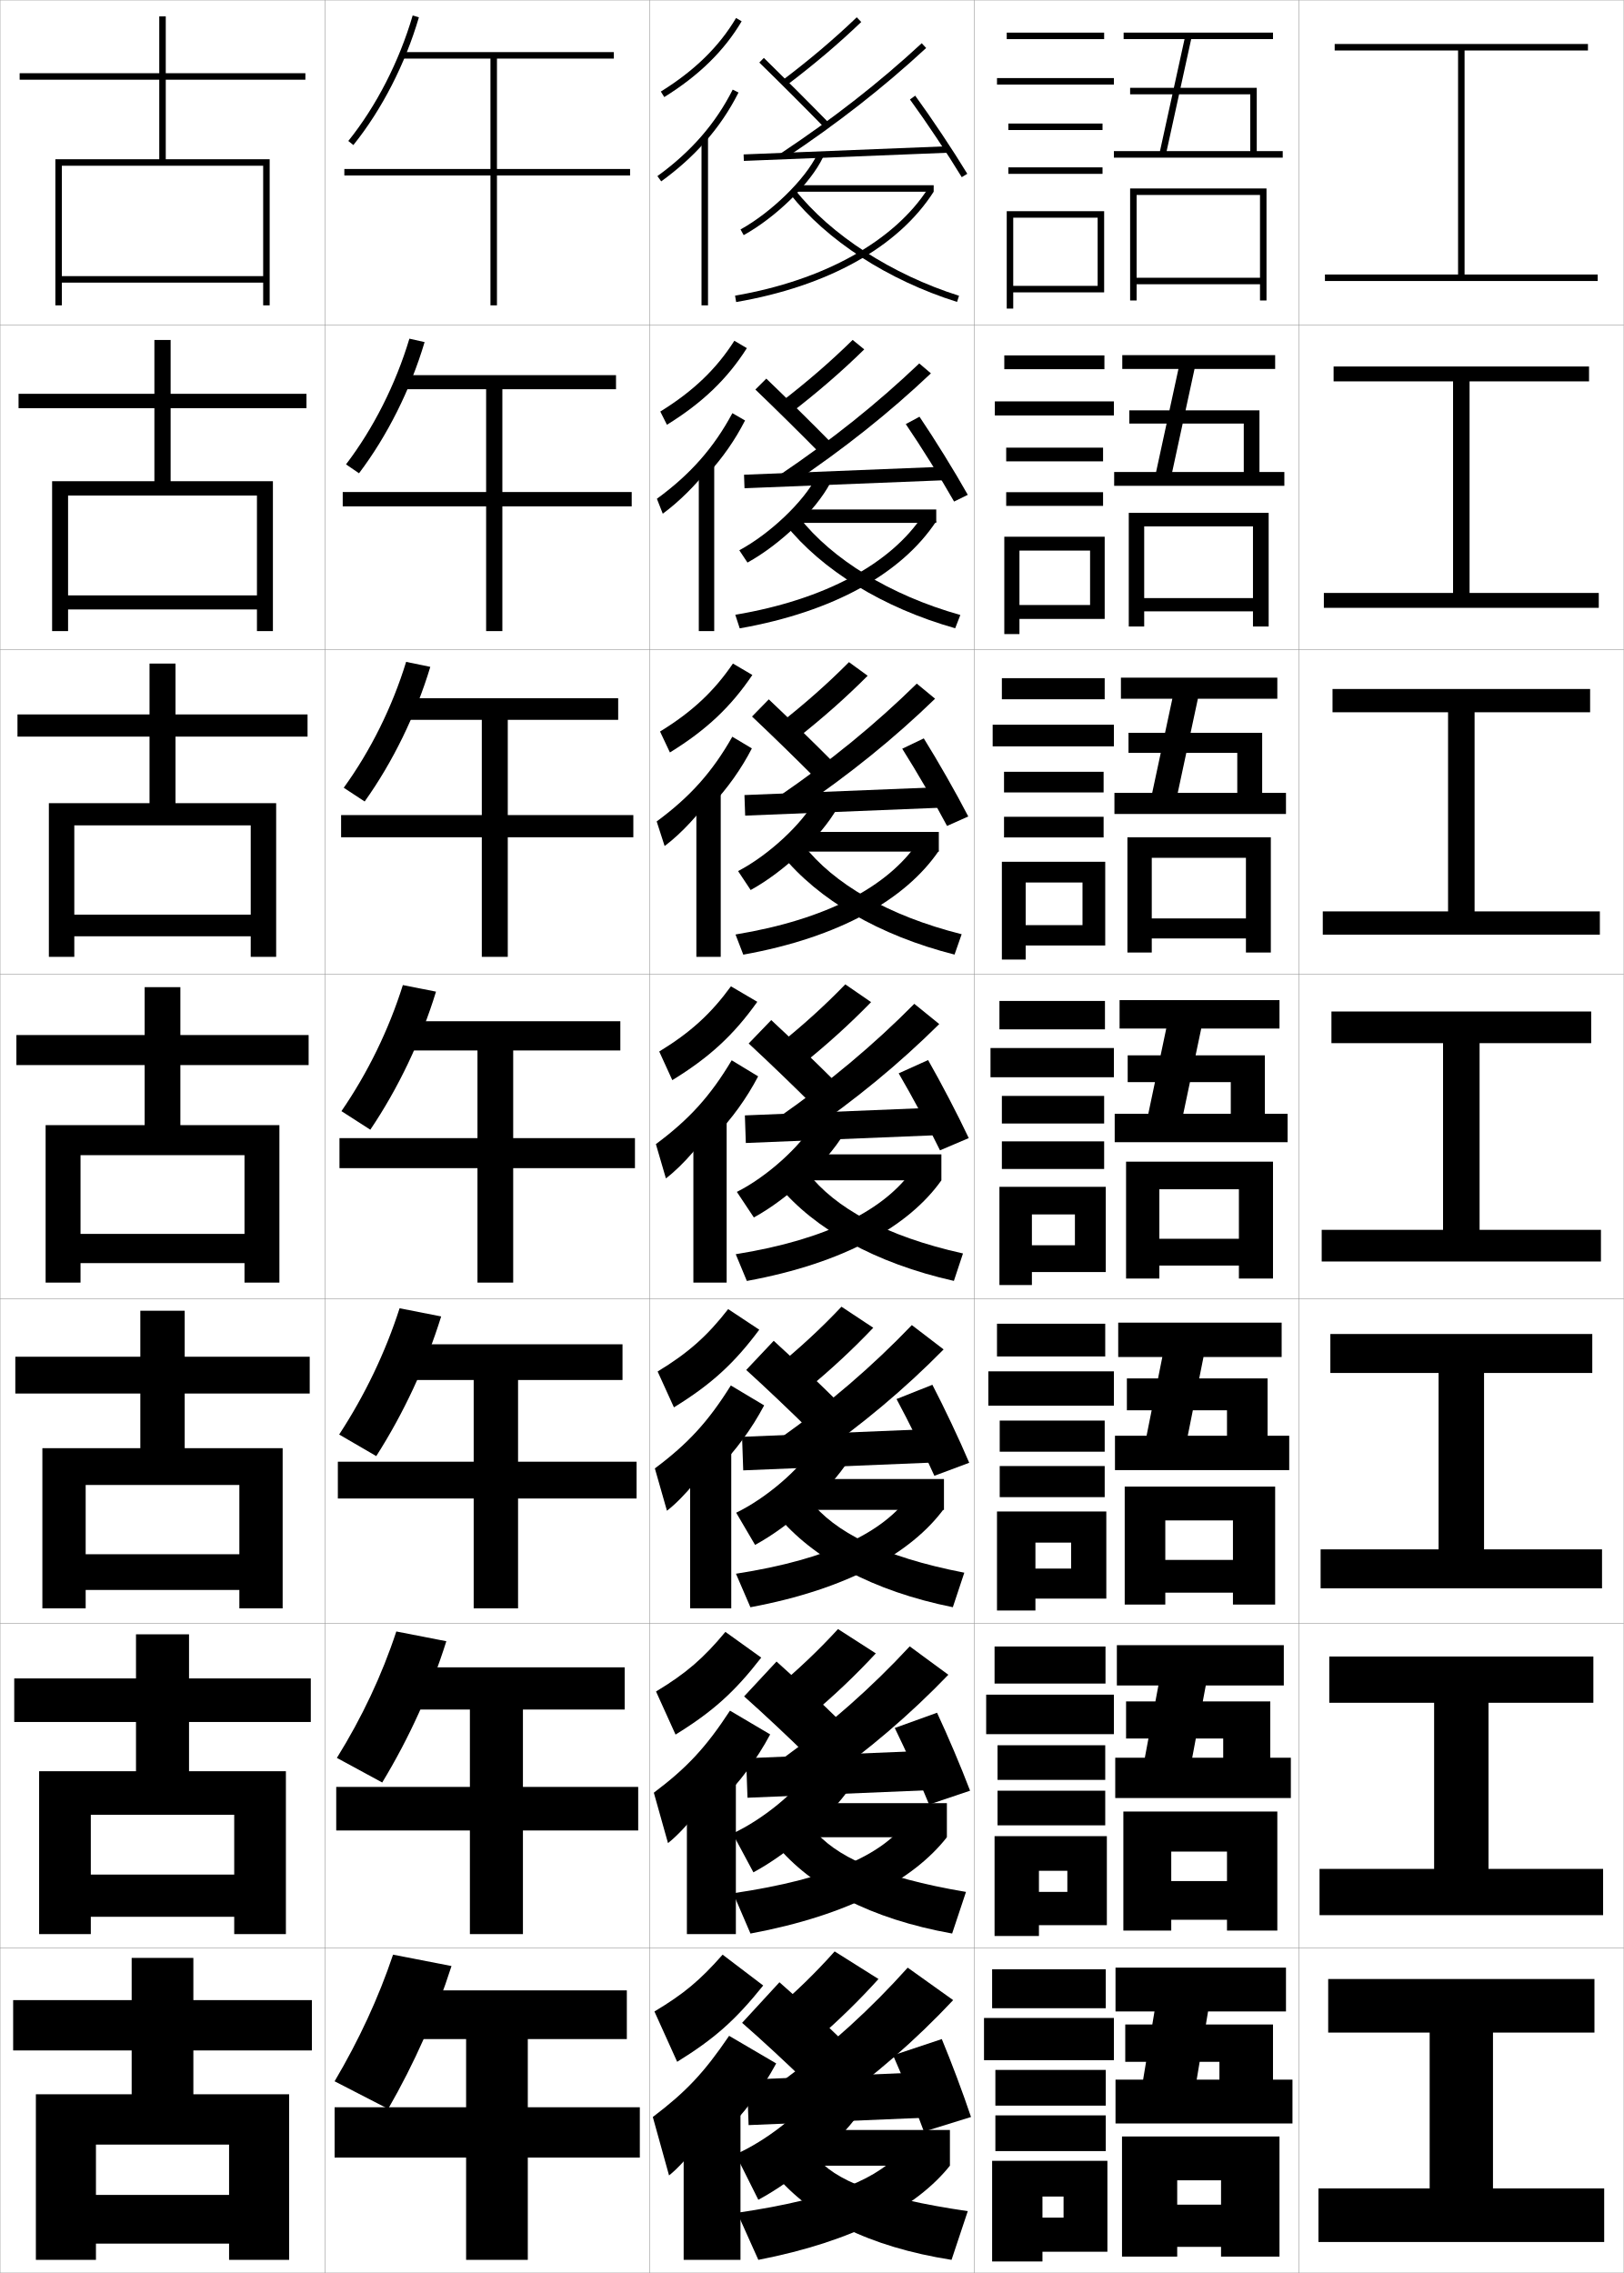
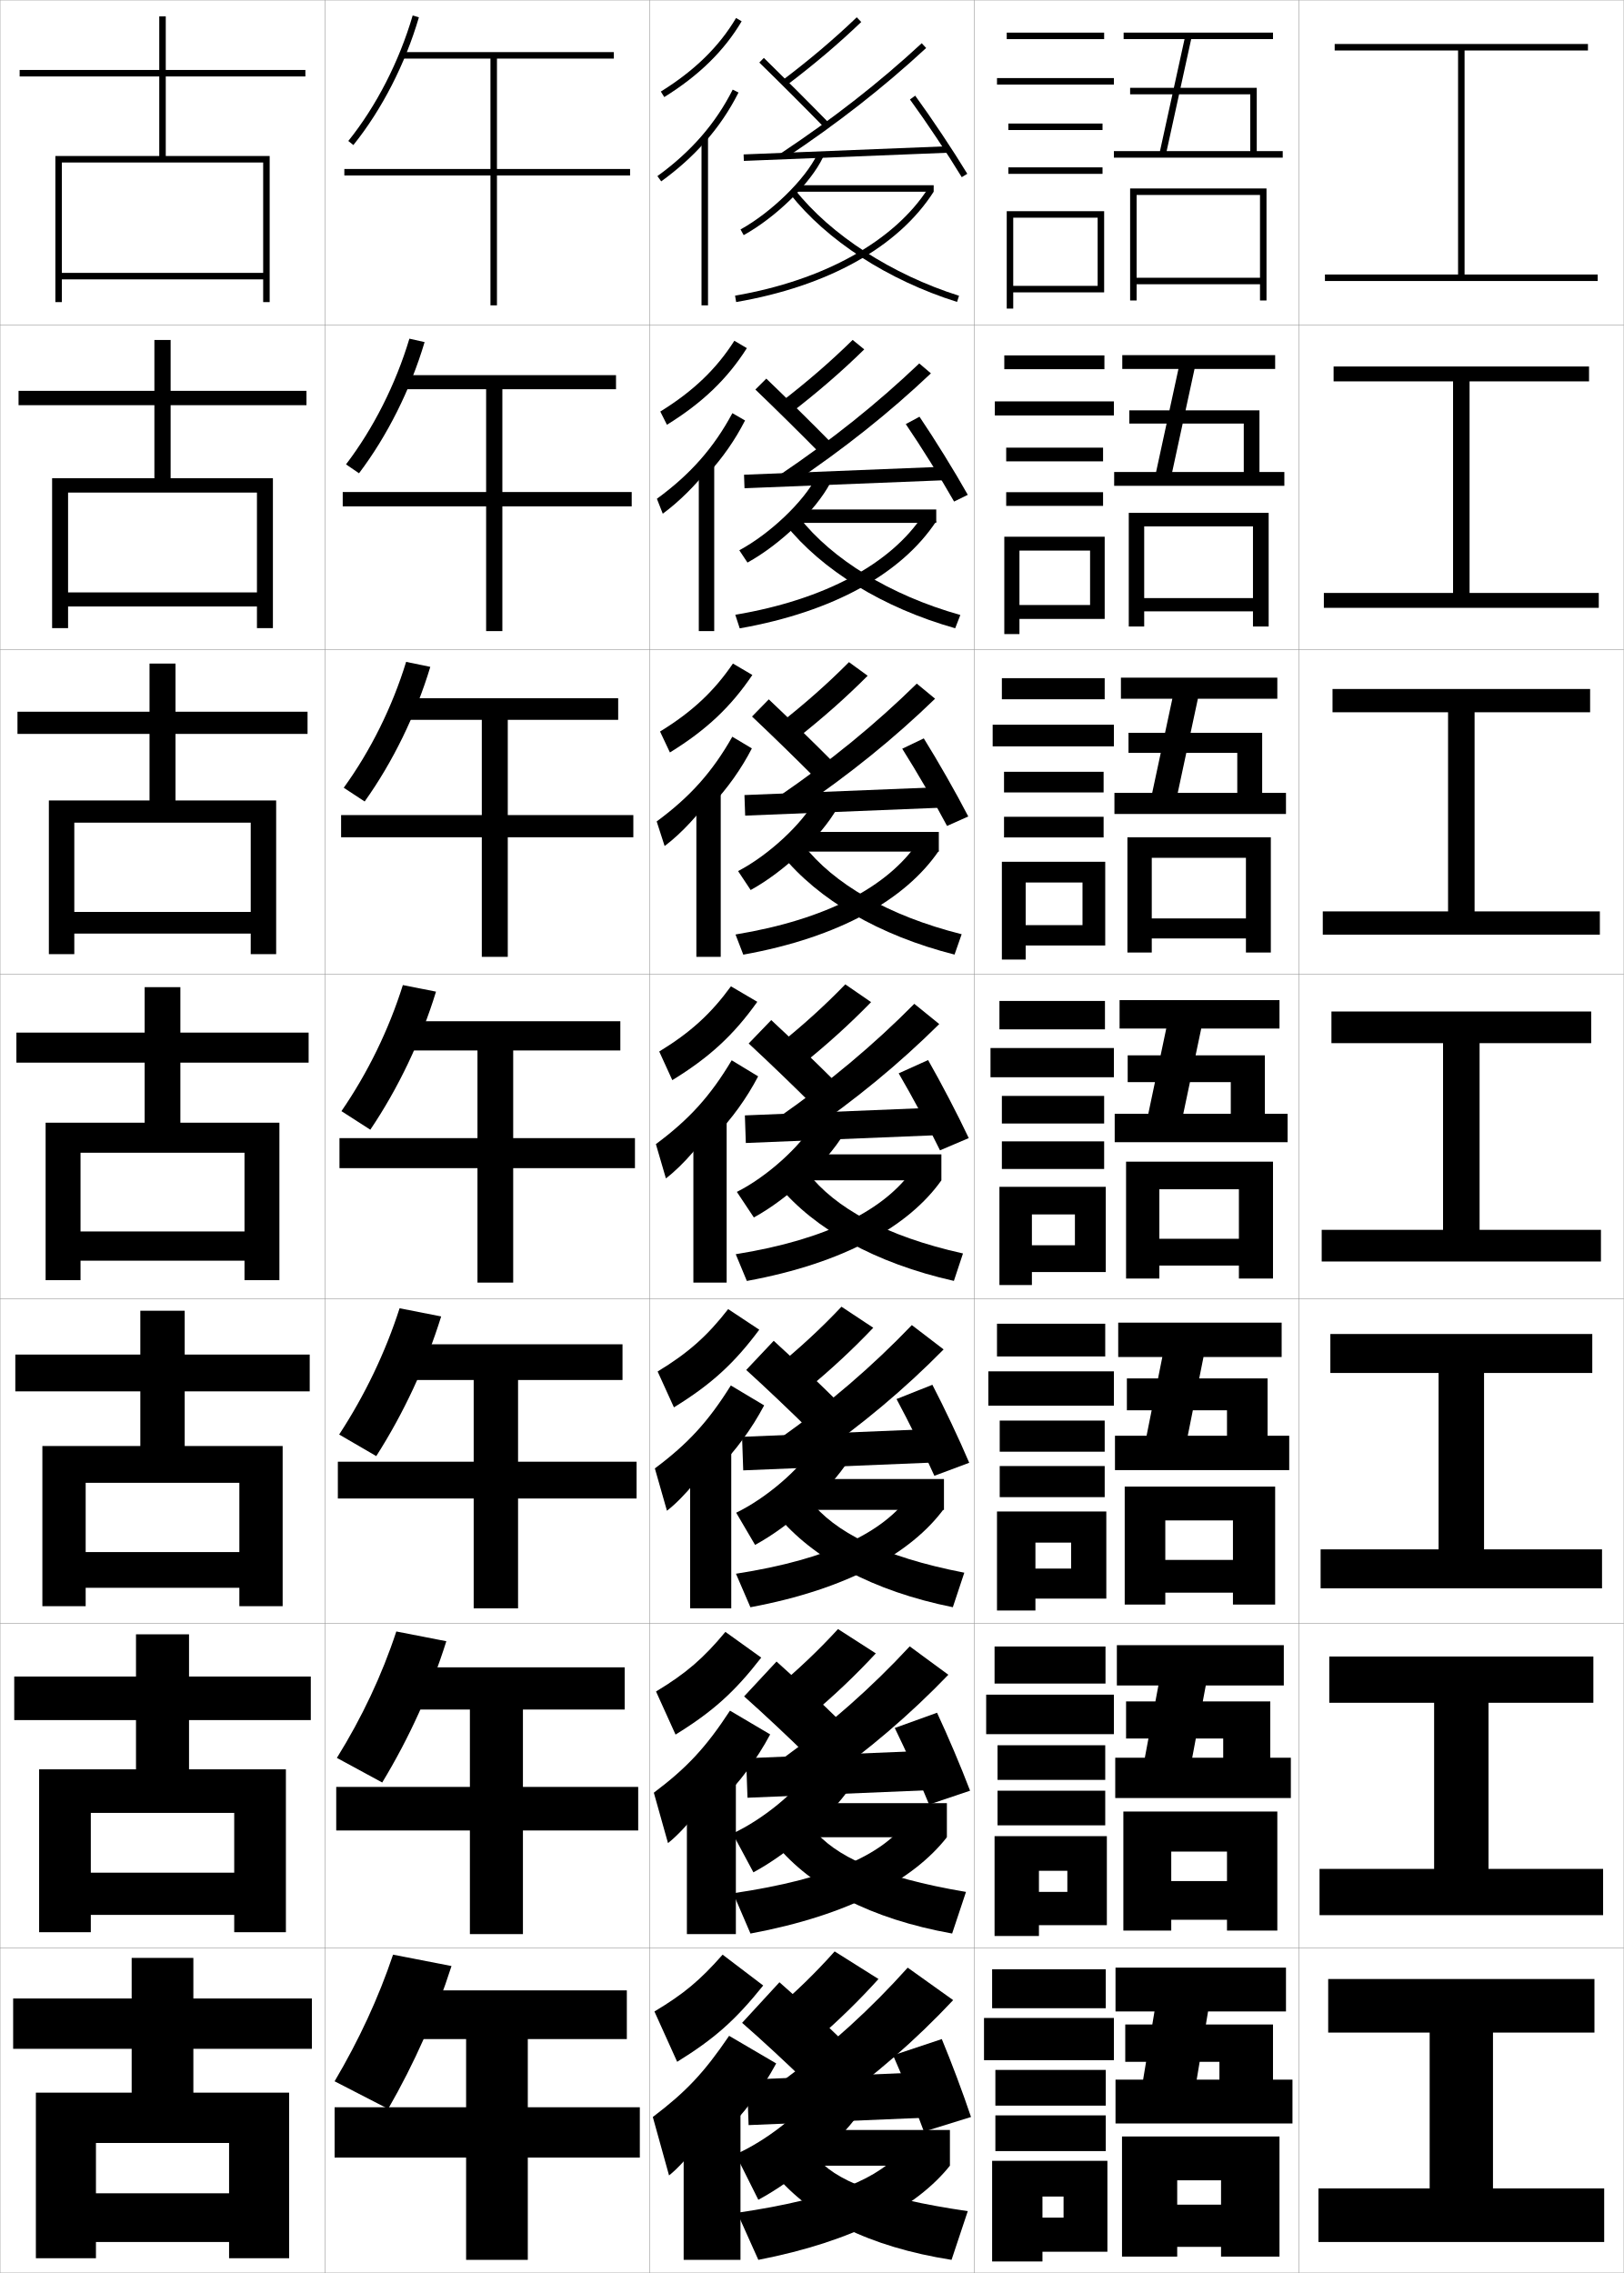
<svg xmlns="http://www.w3.org/2000/svg" width="500.1" height="700.1" viewBox="0 0 500.1 700.1" overflow="visible" enable-background="new 0 0 500.1 700.1" xml:space="preserve">
  <g id="glyphs">
    <g>
      <rect x="0.05" y="0.05" fill="none" stroke="#999999" stroke-width="0.1" width="100" height="100" />
      <rect x="0.05" y="100.05" fill="none" stroke="#999999" stroke-width="0.1" width="100" height="100" />
      <rect x="0.05" y="200.05" fill="none" stroke="#999999" stroke-width="0.1" width="100" height="100" />
      <rect x="0.05" y="300.05" fill="none" stroke="#999999" stroke-width="0.1" width="100" height="100" />
      <rect x="0.05" y="400.05" fill="none" stroke="#999999" stroke-width="0.1" width="100" height="100" />
      <rect x="0.05" y="500.05" fill="none" stroke="#999999" stroke-width="0.1" width="100" height="100" />
      <rect x="0.05" y="600.05" fill="none" stroke="#999999" stroke-width="0.1" width="100" height="100" />
      <rect x="100.05" y="0.05" fill="none" stroke="#999999" stroke-width="0.1" width="100" height="100" />
      <rect x="100.05" y="100.05" fill="none" stroke="#999999" stroke-width="0.1" width="100" height="100" />
      <rect x="100.05" y="200.05" fill="none" stroke="#999999" stroke-width="0.1" width="100" height="100" />
      <rect x="100.05" y="300.05" fill="none" stroke="#999999" stroke-width="0.1" width="100" height="100" />
      <rect x="100.05" y="400.05" fill="none" stroke="#999999" stroke-width="0.1" width="100" height="100" />
      <rect x="100.05" y="500.05" fill="none" stroke="#999999" stroke-width="0.1" width="100" height="100" />
      <rect x="100.05" y="600.05" fill="none" stroke="#999999" stroke-width="0.1" width="100" height="100" />
      <rect x="200.05" y="0.05" fill="none" stroke="#999999" stroke-width="0.1" width="100" height="100" />
      <rect x="200.05" y="100.05" fill="none" stroke="#999999" stroke-width="0.1" width="100" height="100" />
      <rect x="200.05" y="200.05" fill="none" stroke="#999999" stroke-width="0.1" width="100" height="100" />
      <rect x="200.05" y="300.05" fill="none" stroke="#999999" stroke-width="0.1" width="100" height="100" />
      <rect x="200.05" y="400.05" fill="none" stroke="#999999" stroke-width="0.1" width="100" height="100" />
      <rect x="200.05" y="500.05" fill="none" stroke="#999999" stroke-width="0.1" width="100" height="100" />
      <rect x="200.05" y="600.05" fill="none" stroke="#999999" stroke-width="0.1" width="100" height="100" />
      <rect x="300.05" y="0.05" fill="none" stroke="#999999" stroke-width="0.1" width="100" height="100" />
      <rect x="300.05" y="100.05" fill="none" stroke="#999999" stroke-width="0.1" width="100" height="100" />
      <rect x="300.05" y="200.05" fill="none" stroke="#999999" stroke-width="0.1" width="100" height="100" />
      <rect x="300.05" y="300.05" fill="none" stroke="#999999" stroke-width="0.1" width="100" height="100" />
      <rect x="300.05" y="400.05" fill="none" stroke="#999999" stroke-width="0.1" width="100" height="100" />
      <rect x="300.05" y="500.05" fill="none" stroke="#999999" stroke-width="0.1" width="100" height="100" />
      <rect x="300.05" y="600.05" fill="none" stroke="#999999" stroke-width="0.1" width="100" height="100" />
      <rect x="400.05" y="0.05" fill="none" stroke="#999999" stroke-width="0.1" width="100" height="100" />
      <rect x="400.05" y="100.05" fill="none" stroke="#999999" stroke-width="0.1" width="100" height="100" />
      <rect x="400.05" y="200.05" fill="none" stroke="#999999" stroke-width="0.1" width="100" height="100" />
      <rect x="400.05" y="300.05" fill="none" stroke="#999999" stroke-width="0.1" width="100" height="100" />
      <rect x="400.05" y="400.05" fill="none" stroke="#999999" stroke-width="0.1" width="100" height="100" />
      <rect x="400.05" y="500.05" fill="none" stroke="#999999" stroke-width="0.1" width="100" height="100" />
      <rect x="400.05" y="600.05" fill="none" stroke="#999999" stroke-width="0.1" width="100" height="100" />
    </g>
    <g>
      <polygon points="451.05,84.55 451.05,15.55 489.05,15.55 489.05,13.55       411.05,13.55 411.05,15.55 449.05,15.55 449.05,84.55 408.05,84.55       408.05,86.55 492.05,86.55 492.05,84.55 " />
      <polygon points="410.716,112.883 410.716,117.466 447.508,117.466 447.508,182.633       407.716,182.633 407.716,187.216 492.383,187.216 492.383,182.633 452.591,182.633       452.591,117.466 489.383,117.466 489.383,112.883 " />
      <polygon points="410.384,212.216 410.384,219.383 445.967,219.383 445.967,280.716       407.384,280.716 407.384,287.883 492.716,287.883 492.716,280.716 454.134,280.716       454.134,219.383 489.716,219.383 489.716,212.216 " />
      <polygon points="410.05,311.55 410.05,321.3 444.425,321.3 444.425,378.8       407.05,378.8 407.05,388.55 493.05,388.55 493.05,378.8 455.675,378.8       455.675,321.3 490.05,321.3 490.05,311.55 " />
      <polygon points="409.716,410.883 409.716,422.883 443.05,422.883 443.05,477.216       406.716,477.216 406.716,489.216 493.383,489.216 493.383,477.216 457.05,477.216       457.05,422.883 490.383,422.883 490.383,410.883 " />
      <polygon points="409.384,510.217 409.384,524.467 441.675,524.467 441.675,575.633       406.384,575.633 406.384,589.883 493.716,589.883 493.716,575.633 458.425,575.633       458.425,524.467 490.716,524.467 490.716,510.217 " />
      <polygon points="459.8,626.05 491.05,626.05 491.05,609.55 409.05,609.55       409.05,626.05 440.3,626.05 440.3,674.05 406.05,674.05 406.05,690.55       494.05,690.55 494.05,674.05 459.8,674.05 " />
    </g>
    <g>
-       <polygon points="81.05,85.05 19.05,85.05 19.05,87.05 81.05,87.05       81.05,94.05 83.05,94.05 83.05,49.05 51.05,49.05 51.05,24.55       94.05,24.55 94.05,22.55 51.05,22.55 51.05,5.05 49.05,5.05       49.05,22.55 6.05,22.55 6.05,24.55 49.05,24.55 49.05,49.05       17.05,49.05 17.05,94.05 19.05,94.05 19.05,51.05 81.05,51.05 " />
-       <polygon points="94.383,125.716 94.383,121.299 52.549,121.299 52.549,104.716       47.55,104.716 47.55,121.299 5.716,121.299 5.716,125.716 47.55,125.716       47.55,148.216 16.049,148.216 16.049,194.383 20.966,194.383 20.966,152.633       79.133,152.633 79.133,183.383 20.966,183.383 20.966,187.716 79.133,187.716       79.133,194.383 84.049,194.383 84.049,148.216 52.549,148.216 52.549,125.716 " />
-       <polygon points="94.717,226.883 94.717,220.05 54.05,220.05 54.05,204.383       46.05,204.383 46.05,220.05 5.383,220.05 5.383,226.883 46.05,226.883       46.05,247.383 15.05,247.383 15.05,294.716 22.883,294.716 22.883,254.216       77.216,254.216 77.216,281.716 22.883,281.716 22.883,288.383 77.216,288.383       77.216,294.716 85.05,294.716 85.05,247.383 54.05,247.383 54.05,226.883 " />
-       <polygon points="75.3,380.05 24.8,380.05 24.8,389.05 75.3,389.05       75.3,395.05 86.05,395.05 86.05,346.55 55.55,346.55 55.55,328.05       95.05,328.05 95.05,318.8 55.55,318.8 55.55,304.05 44.55,304.05       44.55,318.8 5.05,318.8 5.05,328.05 44.55,328.05 44.55,346.55       14.05,346.55 14.05,395.05 24.8,395.05 24.8,355.8 75.3,355.8 " />
-       <polygon points="95.383,429.216 95.383,417.883 56.883,417.883 56.883,403.716       43.216,403.716 43.216,417.883 4.716,417.883 4.716,429.216 43.216,429.216       43.216,446.05 13.049,446.05 13.049,495.383 26.383,495.383 26.383,457.383       73.716,457.383 73.716,478.717 26.383,478.717 26.383,489.717 73.716,489.717       73.716,495.383 87.049,495.383 87.049,446.05 56.883,446.05 56.883,429.216 " />
-       <polygon points="95.716,530.383 95.716,516.967 58.216,516.967 58.216,503.383       41.883,503.383 41.883,516.967 4.383,516.967 4.383,530.383 41.883,530.383       41.883,545.55 12.05,545.55 12.05,595.717 27.966,595.717 27.966,558.967       72.133,558.967 72.133,577.383 27.966,577.383 27.966,590.383 72.133,590.383       72.133,595.717 88.05,595.717 88.05,545.55 58.216,545.55 58.216,530.383 " />
-       <polygon points="11.05,645.05 11.05,696.05 29.55,696.05 29.55,660.55       70.55,660.55 70.55,676.05 29.55,676.05 29.55,691.05 70.55,691.05       70.55,696.05 89.05,696.05 89.05,645.05 59.55,645.05 59.55,631.55       96.05,631.55 96.05,616.05 59.55,616.05 59.55,603.05 40.55,603.05       40.55,616.05 4.05,616.05 4.05,631.55 40.55,631.55 40.55,645.05 " />
+       <polygon points="81.05,84.05 19.05,84.05 19.05,86.05 81.05,86.05       81.05,93.05 83.05,93.05 83.05,48.05 51.05,48.05 51.05,23.55       94.05,23.55 94.05,21.55 51.05,21.55 51.05,5.05 49.05,5.05       49.05,21.55 6.05,21.55 6.05,23.55 49.05,23.55 49.05,48.05       17.05,48.05 17.05,93.05 19.05,93.05 19.05,50.05 81.05,50.05 " />
+       <polygon points="94.383,124.799 94.383,120.383 52.549,120.383 52.549,104.716       47.55,104.716 47.55,120.383 5.716,120.383 5.716,124.799 47.55,124.799       47.55,147.299 16.049,147.299 16.049,193.466 20.966,193.466 20.966,151.716       79.133,151.716 79.133,182.466 20.966,182.466 20.966,186.8 79.133,186.8       79.133,193.466 84.049,193.466 84.049,147.299 52.549,147.299 52.549,124.799 " />
+       <polygon points="94.717,226.05 94.717,219.217 54.05,219.217 54.05,204.383       46.05,204.383 46.05,219.217 5.383,219.217 5.383,226.05 46.05,226.05       46.05,246.55 15.05,246.55 15.05,293.883 22.883,293.883 22.883,253.383       77.216,253.383 77.216,280.883 22.883,280.883 22.883,287.55 77.216,287.55       77.216,293.883 85.05,293.883 85.05,246.55 54.05,246.55 54.05,226.05 " />
+       <polygon points="75.3,379.3 24.8,379.3 24.8,388.3 75.3,388.3       75.3,394.3 86.05,394.3 86.05,345.8 55.55,345.8 55.55,327.3       95.05,327.3 95.05,318.05 55.55,318.05 55.55,304.05 44.55,304.05       44.55,318.05 5.05,318.05 5.05,327.3 44.55,327.3 44.55,345.8       14.05,345.8 14.05,394.3 24.8,394.3 24.8,355.05 75.3,355.05 " />
+       <polygon points="95.383,428.55 95.383,417.216 56.883,417.216 56.883,403.716       43.216,403.716 43.216,417.216 4.716,417.216 4.716,428.55 43.216,428.55       43.216,445.383 13.049,445.383 13.049,494.717 26.383,494.717 26.383,456.716       73.716,456.716 73.716,478.05 26.383,478.05 26.383,489.05 73.716,489.05       73.716,494.717 87.049,494.717 87.049,445.383 56.883,445.383 56.883,428.55 " />
+       <polygon points="95.716,529.8 95.716,516.383 58.216,516.383 58.216,503.383       41.883,503.383 41.883,516.383 4.383,516.383 4.383,529.8 41.883,529.8       41.883,544.967 12.05,544.967 12.05,595.133 27.966,595.133 27.966,558.383       72.133,558.383 72.133,576.8 27.966,576.8 27.966,589.8 72.133,589.8       72.133,595.133 88.05,595.133 88.05,544.967 58.216,544.967 58.216,529.8 " />
+       <polygon points="11.05,644.55 11.05,695.55 29.55,695.55 29.55,660.05       70.55,660.05 70.55,675.55 29.55,675.55 29.55,690.55 70.55,690.55       70.55,695.55 89.05,695.55 89.05,644.55 59.55,644.55 59.55,631.05       96.05,631.05 96.05,615.55 59.55,615.55 59.55,603.05 40.55,603.05       40.55,615.55 4.05,615.55 4.05,631.05 40.55,631.05 40.55,644.55 " />
    </g>
    <g>
      <rect x="310.05" y="10.05" width="30" height="2" />
      <rect x="307.05" y="24.05" width="36" height="2" />
      <rect x="310.55" y="38.05" width="29" height="2" />
      <rect x="310.55" y="51.55" width="29" height="2" />
      <polygon points="340.05,90.05 340.05,65.05 310.05,65.05 310.05,95.05       312.05,95.05 312.05,67.05 338.05,67.05 338.05,88.05 312.05,88.05       312.05,90.05 " />
    </g>
    <g>
      <g>
        <rect x="309.3" y="109.466" width="30.833" height="4.25" />
        <rect x="306.383" y="123.633" width="36.667" height="4.333" />
        <rect x="309.883" y="137.882" width="29.833" height="4.217" />
        <rect x="309.883" y="151.599" width="29.833" height="4.217" />
        <polygon points="340.216,190.633 340.216,165.316 309.3,165.316 309.3,195.299        313.966,195.299 313.966,169.583 335.716,169.583 335.716,186.349 313.966,186.349        313.966,190.633 " />
      </g>
      <g>
        <rect x="308.55" y="208.883" width="31.666" height="6.5" />
        <rect x="305.716" y="223.216" width="37.334" height="6.667" />
        <rect x="309.216" y="237.716" width="30.667" height="6.358" />
        <rect x="309.216" y="251.574" width="30.667" height="6.359" />
        <polygon points="340.383,291.216 340.383,265.433 308.55,265.433 308.55,295.55        315.883,295.55 315.883,271.816 333.383,271.816 333.383,284.949 315.883,284.949        315.883,291.216 " />
      </g>
      <g>
        <rect x="307.8" y="308.3" width="32.5" height="8.75" />
        <rect x="305.05" y="322.8" width="38" height="9" />
        <rect x="308.55" y="337.55" width="31.5" height="8.5" />
        <rect x="308.55" y="351.55" width="31.5" height="8.5" />
        <polygon points="340.55,391.8 340.55,365.55 307.8,365.55 307.8,395.8        317.8,395.8 317.8,374.05 331.05,374.05 331.05,383.55 317.8,383.55        317.8,391.8 " />
      </g>
      <g>
        <rect x="307.05" y="407.716" width="33.333" height="10.084" />
        <rect x="304.383" y="422.383" width="38.667" height="10.583" />
        <rect x="307.884" y="437.55" width="32.333" height="9.583" />
        <rect x="307.884" y="451.55" width="32.333" height="9.583" />
        <polygon points="340.717,492.383 340.717,465.55 307.05,465.55 307.05,496.05        318.883,496.05 318.883,475.134 329.884,475.134 329.884,483.133 318.883,483.133        318.883,492.383 " />
      </g>
      <g>
        <rect x="306.3" y="507.133" width="34.166" height="11.416" />
        <rect x="303.716" y="521.966" width="39.334" height="12.167" />
        <rect x="307.217" y="537.55" width="33.167" height="10.666" />
        <rect x="307.217" y="551.55" width="33.167" height="10.666" />
        <polygon points="340.884,592.966 340.884,565.55 306.3,565.55 306.3,596.3        319.966,596.3 319.966,576.217 328.717,576.217 328.717,582.716 319.966,582.716        319.966,592.966 " />
      </g>
    </g>
    <g>
      <rect x="305.55" y="606.55" width="35" height="12" />
      <rect x="303.05" y="621.55" width="40" height="13" />
      <rect x="306.55" y="637.55" width="34" height="11" />
      <rect x="306.55" y="651.55" width="34" height="11" />
      <polygon points="341.05,693.55 341.05,665.55 305.55,665.55 305.55,696.55       321.05,696.55 321.05,676.55 327.55,676.55 327.55,683.05 321.05,683.05       321.05,693.55 " />
    </g>
    <g>
      <polygon points="343.55,640.55 343.55,654.05 398.05,654.05 398.05,640.55       392.05,640.55 392.05,623.55 346.55,623.55 346.55,635.05 375.55,635.05       375.55,640.55 368.55,640.55 372.05,619.55 396.05,619.55 396.05,606.05       343.55,606.05 343.55,619.55 355.55,619.55 352.05,640.55 " />
      <polygon points="376.05,679.05 362.55,679.05 362.55,692.05 376.05,692.05       376.05,695.05 394.05,695.05 394.05,658.05 345.55,658.05 345.55,695.05       362.55,695.05 362.55,671.55 376.05,671.55 " />
    </g>
    <g>
      <polygon points="343.466,541.383 352.583,541.383 356.759,519.133 343.966,519.133       343.966,506.716 395.383,506.716 395.383,519.133 371.351,519.133 367.174,541.383       376.716,541.383 376.716,535.467 346.8,535.467 346.8,524.05 391.216,524.05       391.216,541.383 397.55,541.383 397.55,553.8 343.466,553.8 " />
      <polygon points="377.883,579.383 360.716,579.383 360.716,591.3 377.883,591.3       377.883,594.633 393.383,594.633 393.383,557.966 345.966,557.966 345.966,594.633       360.716,594.633 360.716,570.3 377.883,570.3 " />
    </g>
    <g>
      <polygon points="343.383,442.216 353.115,442.216 357.968,417.966 344.383,417.966       344.383,407.383 394.716,407.383 394.716,417.966 370.65,417.966 365.798,442.216       377.883,442.216 377.883,434.384 347.05,434.384 347.05,424.55 390.383,424.55       390.383,442.216 397.05,442.216 397.05,452.8 343.383,452.8 " />
      <polygon points="379.716,480.466 358.883,480.466 358.883,490.55 379.716,490.55       379.716,494.216 392.716,494.216 392.716,457.883 346.383,457.883 346.383,494.216       358.883,494.216 358.883,468.3 379.716,468.3 " />
    </g>
    <g>
      <path d="M119.55,649.55l-16.5-8.5c7.485-12.678,13.502-25.62,18-39l18,3.5      C134.263,620.538,127.668,635.43,119.55,649.55z" />
      <polygon points="197.05,649.05 162.55,649.05 162.55,628.05 193.05,628.05       193.05,613.05 124.05,613.05 124.05,628.05 143.55,628.05 143.55,649.05       103.05,649.05 103.05,664.55 143.55,664.55 143.55,696.05 162.55,696.05       162.55,664.55 197.05,664.55 " />
    </g>
    <g>
      <path d="M117.715,549.019l-13.963-7.572c7.675-12.354,13.862-25.427,18.304-38.943      l15.404,3.008C132.735,520.508,126,535.346,117.715,549.019z" />
      <polygon points="196.549,550.383 161.049,550.383 161.049,526.55 192.383,526.55       192.383,513.55 123.966,513.55 123.966,526.55 144.716,526.55 144.716,550.383       103.55,550.383 103.55,563.8 144.716,563.8 144.716,595.716 161.049,595.716       161.049,563.8 196.549,563.8 " />
    </g>
    <g>
      <path d="M115.881,448.488l-11.427-6.646c7.865-12.028,14.223-25.233,18.609-38.886      l12.807,2.517C131.209,420.479,124.332,435.263,115.881,448.488z" />
      <polygon points="196.05,450.217 159.55,450.217 159.55,425.05 191.717,425.05       191.717,414.05 123.883,414.05 123.883,425.05 145.883,425.05 145.883,450.217       104.05,450.217 104.05,461.55 145.883,461.55 145.883,495.383 159.55,495.383       159.55,461.55 196.05,461.55 " />
    </g>
    <g>
      <g>
        <path d="M107.271,43.423l1.559,1.254c8.782-10.93,15.948-24.902,20.181-39.346       l-1.92-0.562C122.931,18.966,115.892,32.694,107.271,43.423z" />
        <polygon points="194.05,52.05 153.05,52.05 153.05,18.05 189.05,18.05        189.05,16.05 123.55,16.05 123.55,18.05 151.05,18.05 151.05,52.05        106.05,52.05 106.05,54.05 151.05,54.05 151.05,94.05 153.05,94.05        153.05,54.05 194.05,54.05 " />
      </g>
      <g>
        <path d="M110.567,145.771l-4.002-2.743c8.432-11.054,15.301-24.651,19.517-38.712       l4.684,1.05C126.412,119.999,119.295,134.224,110.567,145.771z" />
        <polygon points="194.549,151.549 154.716,151.549 154.716,119.883 189.716,119.883        189.716,115.549 123.633,115.549 123.633,119.883 149.716,119.883 149.716,151.549        105.55,151.549 105.55,155.966 149.716,155.966 149.716,194.383 154.716,194.383        154.716,155.966 194.549,155.966 " />
      </g>
      <g>
        <path d="M112.307,246.864l-6.446-4.231c8.244-11.379,14.942-24.846,19.215-38.771       l7.447,1.537C128.047,220.225,120.979,234.702,112.307,246.864z" />
        <polygon points="195.05,251.05 156.383,251.05 156.383,221.716 190.383,221.716        190.383,215.05 123.716,215.05 123.716,221.716 148.383,221.716 148.383,251.05        105.05,251.05 105.05,257.883 148.383,257.883 148.383,294.716 156.383,294.716        156.383,257.883 195.05,257.883 " />
      </g>
      <g>
        <path d="M114.046,347.958l-8.89-5.72c8.055-11.704,14.583-25.04,18.913-38.829       l10.211,2.024C129.682,320.449,122.663,335.179,114.046,347.958z" />
        <polygon points="195.55,350.55 158.05,350.55 158.05,323.55 191.05,323.55        191.05,314.55 123.8,314.55 123.8,323.55 147.05,323.55 147.05,350.55        104.55,350.55 104.55,359.8 147.05,359.8 147.05,395.05 158.05,395.05        158.05,359.8 195.55,359.8 " />
      </g>
    </g>
    <g>
      <g>
        <path d="M203.522,28.2l1.055,1.699c10.664-6.62,18.46-14.255,23.833-23.341       l-1.721-1.018C221.483,14.343,213.905,21.755,203.522,28.2z" />
        <path d="M217.05,43.817c4.146-4.678,7.594-9.758,10.394-15.318l-1.787-0.898       c-5.251,10.43-12.837,19.144-23.192,26.639l1.172,1.621       C208.75,52.159,213.2,48.161,217.05,43.817L217.05,43.817z" />
        <rect x="216.05" y="42.05" width="2" height="52" />
      </g>
      <g>
        <path d="M205.402,130.831c10.948-6.771,18.6-14.138,24.613-23.604l-3.853-2.268       c-5.501,8.654-12.643,15.523-22.806,21.799L205.402,130.831z" />
        <path d="M217.963,146.022c4.643-5.074,8.443-10.548,11.495-16.515l-3.906-2.249       c-5.677,10.605-12.916,18.831-23.244,26.366l1.81,4.601       c5.214-3.841,10.245-8.958,13.845-13.62V146.022z" />
        <rect x="215.213" y="142.466" width="4.75" height="51.917" />
      </g>
      <g>
        <path d="M206.316,231.762c11.231-6.921,18.739-14.02,25.393-23.866l-5.984-3.519       c-5.796,8.507-12.5,14.832-22.445,20.939L206.316,231.762z" />
        <path d="M218.964,248.228c5.141-5.47,9.292-11.339,12.596-17.712l-6.025-3.599       c-6.104,10.781-12.994,18.518-23.294,26.092l2.448,7.581       c5.313-3.98,10.925-10.218,14.276-15.195V248.228z" />
        <rect x="214.464" y="242.883" width="7.5" height="51.833" />
      </g>
      <g>
        <path d="M207.055,332.693c11.516-7.071,18.879-13.902,26.173-24.129l-8.116-4.769       c-6.092,8.359-12.358,14.141-22.084,20.079L207.055,332.693z" />
        <path d="M219.791,350.434c5.639-5.866,10.141-12.13,13.697-18.909l-8.145-4.949       c-6.53,10.957-13.073,18.205-23.346,25.819l3.086,10.561       c5.412-4.12,11.604-11.478,14.707-16.771V350.434z" />
        <rect x="213.541" y="343.3" width="10.25" height="51.75" />
      </g>
      <g>
        <path d="M207.553,433.479c11.504-7.083,18.534-13.514,26.282-23.919l-9.578-6.346       c-6.386,8.212-12.216,13.449-21.723,19.219L207.553,433.479z" />
        <path d="M220.543,452.973c6.137-6.263,10.99-12.921,14.798-20.106l-10.263-6.133       c-6.957,11.133-13.153,17.892-23.397,25.546l3.724,13.041       c5.512-4.261,12.285-12.737,15.138-18.349V452.973z" />
        <rect x="212.543" y="444.383" width="12.667" height="51" />
      </g>
      <g>
        <path d="M208.051,534.265c11.493-7.097,18.189-13.125,26.391-23.71l-11.039-7.923       c-6.681,8.064-12.074,12.759-21.361,18.359L208.051,534.265z" />
        <path d="M221.297,555.511c6.635-6.657,11.838-13.711,15.899-21.303l-12.382-7.316       c-7.384,11.31-13.231,17.579-23.449,25.273l4.362,15.52       c5.611-4.399,12.964-13.996,15.569-19.924V555.511z" />
        <rect x="211.547" y="545.467" width="15.083" height="50.25" />
      </g>
      <g>
        <path d="M208.55,635.05c11.48-7.108,17.844-12.735,26.5-23.5l-12.5-9.5       c-6.976,7.917-11.932,12.067-21,17.5L208.55,635.05z" />
        <path d="M222.05,658.05c7.133-7.054,12.687-14.502,17-22.5l-14.5-8.5       c-7.811,11.485-13.311,17.267-23.5,25l5,18c5.711-4.54,13.645-15.256,16-21.5V658.05z" />
        <rect x="210.55" y="646.55" width="17.5" height="49.5" />
      </g>
    </g>
    <g>
      <path d="M238.05,619.55l13,9c7.085-6.088,13.518-12.376,19.5-19l-13.5-8.5      C251.225,607.593,245.067,613.583,238.05,619.55z" />
      <path d="M228.55,623.05c5.799,5.032,14.086,12.724,20,18.5l11.5-12.5      c-6.078-5.919-14.07-13.301-20-18.5L228.55,623.05z" />
      <path d="M241.55,640.55l13.5,9c14.453-10.302,26.971-21.207,38.5-33.5l-14-10      C268.219,618.698,255.881,629.965,241.55,640.55z" />
      <polygon points="290.05,652.05 230.55,654.55 230.05,640.55 289.55,638.05 " />
      <path d="M275.05,633.05c3.148,7.116,6.863,16.312,9.5,23.5l14.5-4.5      c-2.472-7.377-6.045-16.902-9-24L275.05,633.05z" />
      <path d="M226.55,663.55l7,14c11.515-6.194,24.196-17.169,31-26.5l-14-6      C246.179,651.277,235.962,659.346,226.55,663.55z" />
      <rect x="246.05" y="656.05" width="46.5" height="11" />
      <path d="M278.05,662.05c-7.01,8.646-21.034,15.105-51,19.5l6.5,14.5      c29.307-5.673,48.759-16.175,59-29L278.05,662.05z" />
      <path d="M251.05,664.05c6,7.487,18.841,12.89,47,17l-5,15      c-25.534-4.013-43.524-13.25-54.5-26.5L251.05,664.05z" />
    </g>
    <g>
      <path d="M238.434,520.418l11.201,7.932c7.331-6.152,13.949-12.46,20.097-19.096      l-11.647-7.491C252.077,508.322,245.698,514.373,238.434,520.418z" />
      <path d="M229.168,522.502c5.896,5.233,14.079,12.919,19.998,18.747l9.988-10.732      c-6.057-5.949-13.995-13.379-20.002-18.753L229.168,522.502z" />
      <path d="M240.869,541.779l11.841,7.659c14.742-10.377,27.552-21.324,39.354-33.6      l-11.894-8.745C268.425,519.758,255.646,531.087,240.869,541.779z" />
      <polygon points="290.291,551.216 230.208,553.717 229.778,541.55 289.861,539.05 " />
      <path d="M275.566,532.23c3.473,7.097,7.637,16.362,10.575,23.572l12.618-4.257      c-2.806-7.374-6.858-16.924-10.174-24.011L275.566,532.23z" />
      <path d="M225.621,564.737l6.412,11.958c11.177-6.041,23.532-17.012,29.901-26.24      l-12.383-5.145C245.246,551.876,234.968,560.397,225.621,564.737z" />
      <rect x="245.785" y="555.383" width="45.833" height="10.5" />
      <path d="M225.794,583.136l5.332,12.411c30.177-5.622,50.162-16.453,60.491-29.664      l-12.549-4.513C271.366,571.294,255.82,578.687,225.794,583.136z" />
      <path d="M250.24,563.113c6.769,8.558,20.512,15.095,47.261,19.61l-4.267,12.817      c-25.104-4.494-43.344-14.157-54.351-27.472L250.24,563.113z" />
    </g>
    <g>
      <path d="M238.849,421.284l9.402,6.865c7.576-6.219,14.382-12.545,20.695-19.191      l-9.794-6.482C252.962,409.052,246.36,415.163,238.849,421.284z" />
      <path d="M229.817,421.955c5.994,5.434,14.072,13.113,19.995,18.994l8.476-8.966      c-6.035-5.979-13.92-13.457-20.004-19.005L229.817,421.955z" />
      <path d="M240.218,443.009l10.184,6.318c15.031-10.452,28.131-21.44,40.208-33.699      l-9.786-7.489C268.662,420.817,255.441,432.21,240.218,443.009z" />
      <polygon points="289.562,450.383 228.897,452.883 228.538,442.55 289.203,440.05 " />
      <path d="M276.113,430.912c3.797,7.077,8.41,16.413,11.651,23.644l10.736-4.013      c-3.14-7.371-7.672-16.945-11.349-24.022L276.113,430.912z" />
      <path d="M226.722,465.924l5.823,9.917c10.839-5.887,22.868-16.854,28.803-25.98      l-10.766-4.289C246.343,452.474,236.004,461.45,226.722,465.924z" />
      <rect x="245.55" y="455.55" width="45.166" height="9.5" />
      <path d="M226.66,484.721l4.447,10.323c29.865-5.571,49.596-16.73,59.609-30.328      l-10.598-4.026C272.025,471.893,255.568,480.219,226.66,484.721z" />
      <path d="M249.462,462.177c7.537,9.629,22.182,17.301,47.521,22.222l-3.534,10.635      c-24.675-4.976-43.163-15.064-54.2-28.443L249.462,462.177z" />
    </g>
    <g>
      <path d="M228.064,70.676l0.971,1.748c10.024-5.569,20.521-15.86,24.415-23.939      l-1.801-0.869C247.973,55.241,237.612,65.37,228.064,70.676z" />
      <path d="M240.946,24.753l1.207,1.594c8.561-6.479,16.113-12.882,23.089-19.575      l-1.385-1.443C256.938,11.968,249.444,18.321,240.946,24.753z" />
      <path d="M233.852,19.266C240.236,25.5,247.894,33.156,253.834,39.248l1.432-1.396      c-5.951-6.103-13.621-13.772-20.018-20.018L233.852,19.266z" />
      <path d="M240.496,47.217l1.107,1.666c16.188-10.754,30.458-21.907,43.626-34.099      l-1.359-1.469C270.782,25.435,256.594,36.522,240.496,47.217z" />
      <rect x="259.55" y="15.775" transform="matrix(-0.040046 -0.9991978 0.9991978 -0.040046 223.7219 309.5348)" width="2" height="63.05" />
      <path d="M280.241,30.638c5.093,6.998,11.504,16.615,15.954,23.932l1.709-1.039      c-4.476-7.359-10.925-17.032-16.046-24.068L280.241,30.638z" />
      <rect x="245.05" y="57.05" width="42.5" height="2" />
      <path d="M226.38,91.064l0.34,1.971c28.331-4.885,49.933-16.953,60.83-33.985      l-1.686-1.078C275.428,74.285,253.747,86.346,226.38,91.064z" />
      <path d="M243.265,59.669c11.36,14.426,30.125,26.576,51.483,33.334l0.604-1.906      c-20.677-6.543-39.562-18.754-50.517-32.666L243.265,59.669z" />
    </g>
    <g>
      <g>
        <path d="M240.338,123.969l3.339,3.12c8.313-6.413,15.68-12.797,22.49-19.479       l-3.571-2.911C255.86,111.322,248.589,117.615,240.338,123.969z" />
        <path d="M232.634,119.979c6.287,6.035,14.05,13.697,19.985,19.736l3.401-3.331       c-5.971-6.072-13.695-13.693-20.014-19.765L232.634,119.979z" />
        <path d="M240.223,146.224l3.705,2.77c15.897-10.678,29.875-21.79,42.77-33.999       l-3.591-3.057C270.19,124.249,256.178,135.458,240.223,146.224z" />
        <polygon points="291.707,147.882 229.292,150.382 229.142,146.217 291.558,143.717 " />
        <path d="M278.958,130.624c4.77,7.017,10.73,16.564,14.879,23.859l4.216-2.074       c-4.142-7.362-10.112-17.011-14.872-24.057L278.958,130.624z" />
        <path d="M227.688,169.488l2.517,3.79c10.184-5.624,21.082-16.139,25.511-24.533       l-4.375-1.724C247.499,154.519,237.125,164.415,227.688,169.488z" />
        <rect x="245.175" y="156.924" width="43.166" height="4.125" />
        <path d="M226.45,189.354l1.367,4.184c28.935-5.097,49.959-16.971,60.524-32.988       l-4.006-2.023C274.499,173.562,254.153,184.689,226.45,189.354z" />
        <path d="M246.154,159.367c10.072,12.841,27.843,23.917,49.605,30.055l-1.586,4.088       c-22.32-6.324-41.077-17.929-52.339-32.028L246.154,159.367z" />
      </g>
      <g>
        <path d="M239.855,223.06l5.471,4.458c8.069-6.349,15.249-12.713,21.893-19.383       l-5.757-4.192C254.908,210.551,247.859,216.783,239.855,223.06z" />
        <path d="M231.604,220.693c6.189,5.834,14.058,13.502,19.988,19.489l5.184-5.265       c-5.992-6.041-13.771-13.614-20.011-19.511L231.604,220.693z" />
        <path d="M239.95,245.231l6.115,3.874c15.608-10.603,29.294-21.673,41.916-33.898       l-5.635-4.646C269.601,223.062,255.763,234.396,239.95,245.231z" />
        <polygon points="291.325,248.716 229.493,251.216 229.273,244.883 291.106,242.383 " />
        <path d="M277.864,230.609c4.445,7.037,9.957,16.513,13.803,23.787l6.535-2.921       c-3.808-7.365-9.299-16.989-13.697-24.045L277.864,230.609z" />
        <path d="M227.31,268.3l3.875,5.833c10.343-5.678,21.644-16.418,26.609-25.127       l-6.763-2.579C247.024,253.796,236.637,263.459,227.31,268.3z" />
        <rect x="245.3" y="256.237" width="43.833" height="6.062" />
        <path d="M226.52,287.831l2.393,6.209c29.541-5.309,49.987-16.99,60.22-31.99       l-6.326-2.781C273.571,273.026,254.562,283.22,226.52,287.831z" />
        <path d="M247.473,260.304c9.19,11.77,25.849,21.711,48.694,27.443l-2.193,6.271       c-23.283-5.892-42.031-16.951-53.195-30.722L247.473,260.304z" />
      </g>
      <g>
        <path d="M239.372,322.151l7.604,5.797c7.824-6.283,14.816-12.629,21.295-19.287       l-7.941-5.473C253.956,309.78,247.13,315.952,239.372,322.151z" />
        <path d="M230.575,321.407c6.092,5.635,14.064,13.309,19.992,19.242l6.965-7.199       c-6.014-6.01-13.846-13.535-20.008-19.258L230.575,321.407z" />
        <path d="M239.677,344.238l8.525,4.978c15.32-10.527,28.713-21.557,41.062-33.799       l-7.68-6.234C269.01,321.877,255.348,333.332,239.677,344.238z" />
        <polygon points="290.944,349.55 229.694,352.05 229.405,343.55 290.655,341.05 " />
        <path d="M276.771,330.595c4.121,7.057,9.184,16.463,12.727,23.715l8.855-3.77       c-3.475-7.367-8.486-16.967-12.523-24.033L276.771,330.595z" />
        <path d="M226.933,367.112l5.234,7.875c10.502-5.732,22.205-16.697,27.707-25.721       l-9.15-3.434C246.55,353.073,236.149,362.503,226.933,367.112z" />
        <rect x="245.425" y="355.55" width="44.5" height="8" />
        <path d="M226.589,386.308l3.42,8.234c30.146-5.521,50.016-17.008,59.916-30.992       l-8.646-3.539C272.644,372.491,254.97,381.751,226.589,386.308z" />
        <path d="M248.792,361.241c8.308,10.699,23.854,19.506,47.783,24.832l-2.801,8.453       c-24.245-5.458-42.984-15.972-54.052-29.416L248.792,361.241z" />
      </g>
    </g>
    <g>
      <g>
        <polygon points="343.3,343.05 353.648,343.05 359.177,316.8 344.8,316.8        344.8,308.05 394.05,308.05 394.05,316.8 369.951,316.8 364.423,343.05        379.05,343.05 379.05,333.3 347.3,333.3 347.3,325.05 389.55,325.05        389.55,343.05 396.55,343.05 396.55,351.8 343.3,351.8 " />
        <polygon points="381.55,381.55 357.05,381.55 357.05,389.8 381.55,389.8        381.55,393.8 392.05,393.8 392.05,357.8 346.8,357.8 346.8,393.8        357.05,393.8 357.05,366.3 381.55,366.3 " />
      </g>
      <g>
        <polygon points="362.712,244.216 381.05,244.216 381.05,231.883 347.55,231.883        347.55,225.716 388.717,225.716 388.717,244.216 396.05,244.216 396.05,250.716        343.216,250.716 343.216,244.216 354.847,244.216 361.054,215.216 345.216,215.216        345.216,208.716 393.383,208.716 393.383,215.216 368.919,215.216 " />
        <polygon points="383.716,282.883 354.716,282.883 354.716,289.05 383.716,289.05        383.716,293.383 391.383,293.383 391.383,257.883 347.217,257.883 347.217,293.383        354.716,293.383 354.716,264.216 383.716,264.216 " />
      </g>
      <g>
        <polygon points="361.002,145.383 383.05,145.383 383.05,130.466 347.8,130.466        347.8,126.383 387.883,126.383 387.883,145.383 395.55,145.383 395.55,149.633        343.133,149.633 343.133,145.383 356.046,145.383 362.931,113.633 345.633,113.633        345.633,109.383 392.717,109.383 392.717,113.633 367.887,113.633 " />
        <polygon points="385.883,184.217 352.383,184.217 352.383,188.3 385.883,188.3        385.883,192.966 390.717,192.966 390.717,157.966 347.633,157.966 347.633,192.966        352.383,192.966 352.383,162.133 385.883,162.133 " />
      </g>
      <g>
        <polygon points="359.292,46.55 366.854,12.05 392.05,12.05 392.05,10.05        346.05,10.05 346.05,12.05 364.808,12.05 357.245,46.55 343.05,46.55        343.05,48.55 395.05,48.55 395.05,46.55 387.05,46.55 387.05,27.05        348.05,27.05 348.05,29.05 385.05,29.05 385.05,46.55 " />
        <polygon points="388.05,85.55 350.05,85.55 350.05,87.55 388.05,87.55        388.05,92.55 390.05,92.55 390.05,58.05 348.05,58.05 348.05,92.55        350.05,92.55 350.05,60.05 388.05,60.05 " />
      </g>
    </g>
  </g>
</svg>
